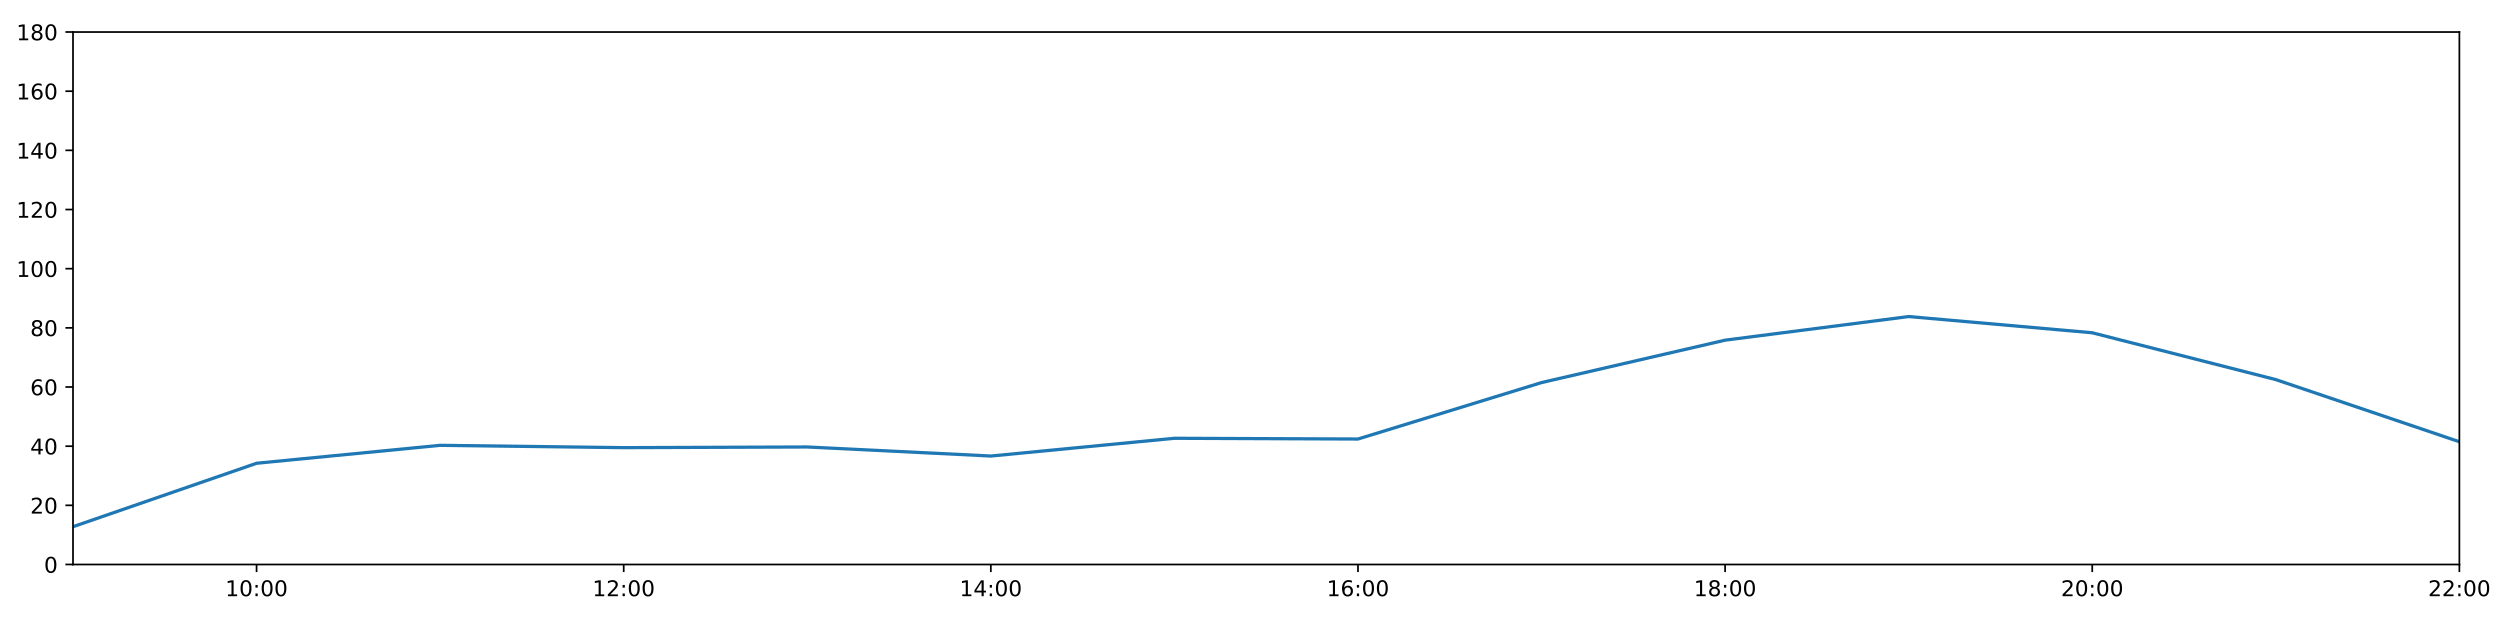
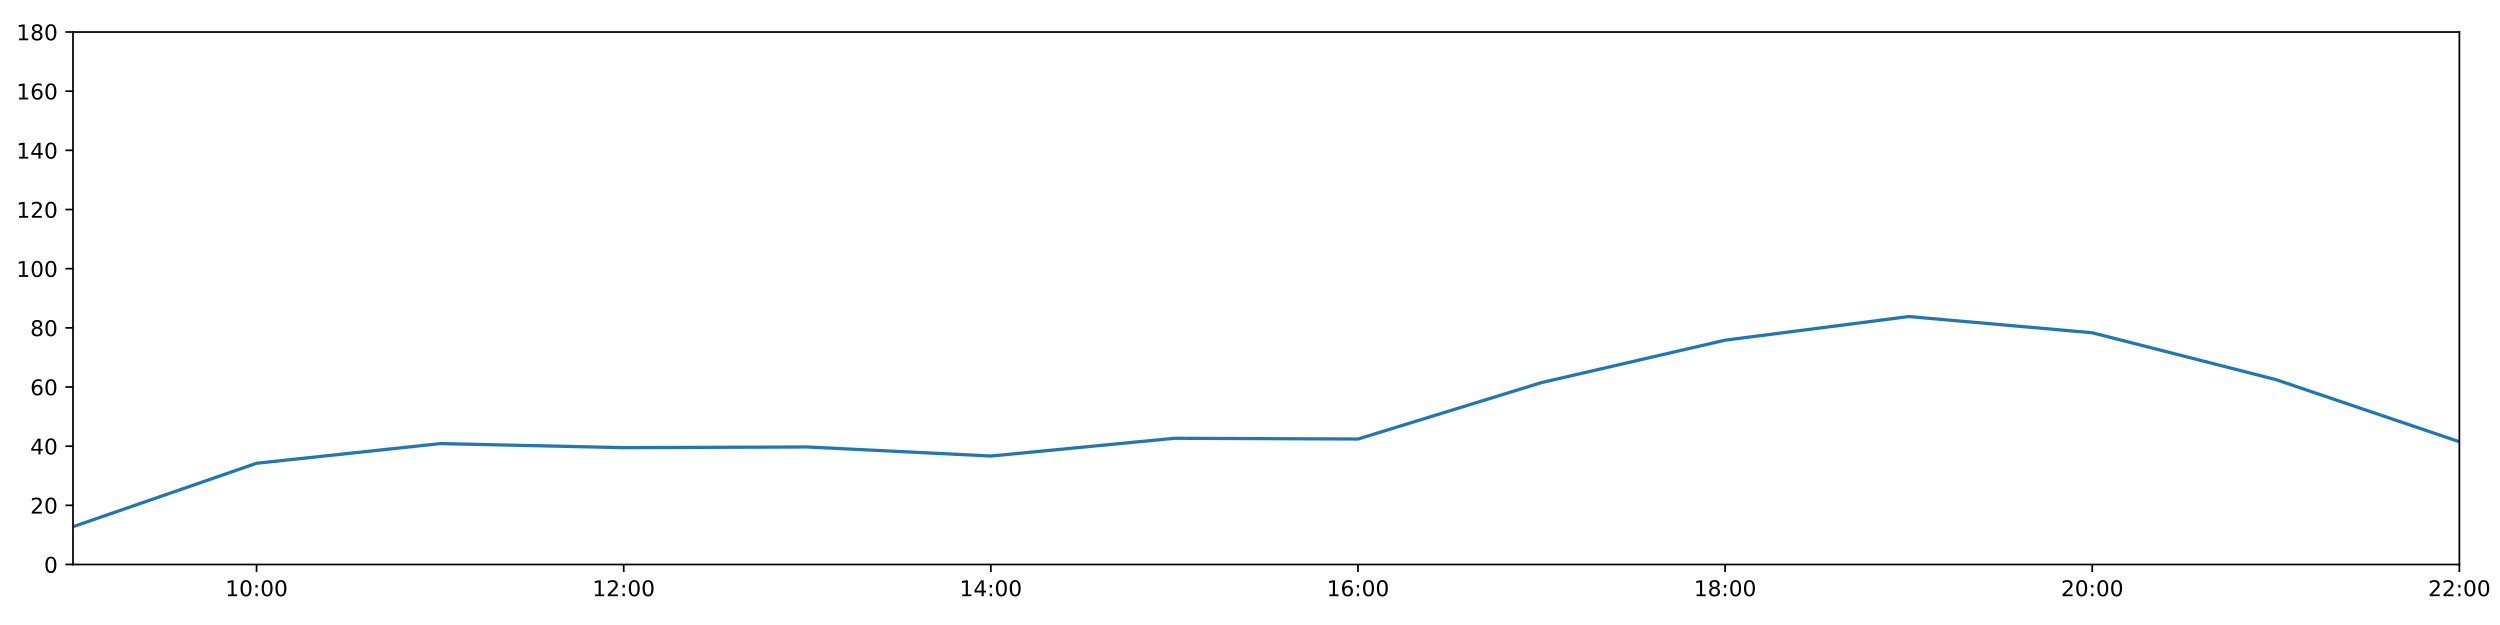
<svg xmlns="http://www.w3.org/2000/svg" xmlns:xlink="http://www.w3.org/1999/xlink" height="288pt" version="1.1" viewBox="0 0 1152 288" width="1152pt">
  <defs>
    <style type="text/css">
*{stroke-linecap:butt;stroke-linejoin:round;}
  </style>
  </defs>
  <g id="figure_1">
    <g id="patch_1">
      <path d="M 0 288  L 1152 288  L 1152 0  L 0 0  z " style="fill:#ffffff;" />
    </g>
    <g id="axes_1">
      <g id="patch_2">
        <path d="M 33.64 260.12  L 1133.28 260.12  L 1133.28 14.76  L 33.64 14.76  z " style="fill:#ffffff;" />
      </g>
      <g id="matplotlib.axis_1">
        <g id="xtick_1">
          <g id="line2d_1">
            <defs>
-               <path d="M 0 0  L 0 3.5  " id="md000c055cf" style="stroke:#000000;stroke-width:0.8;" />
-             </defs>
-             <g>
-               <use style="stroke:#000000;stroke-width:0.8;" x="118.228" xlink:href="#md000c055cf" y="260.12" />
+               <path d="M 0 0  L 0 3.5  " id="mfd7dd27a5b" style="stroke:#000000;stroke-width:0.8;" />
+             </defs>
+             <g>
+               <use style="stroke:#000000;stroke-width:0.8;" x="118.228" xlink:href="#mfd7dd27a5b" y="260.12" />
            </g>
          </g>
          <g id="text_1">
            <defs>
              <path d="M 12.406 8.297  L 28.516 8.297  L 28.516 63.922  L 10.984 60.406  L 10.984 69.391  L 28.422 72.906  L 38.281 72.906  L 38.281 8.297  L 54.391 8.297  L 54.391 0  L 12.406 0  z " id="DejaVuSans-49" />
              <path d="M 31.781 66.406  Q 24.172 66.406 20.328 58.906  Q 16.5 51.422 16.5 36.375  Q 16.5 21.391 20.328 13.891  Q 24.172 6.391 31.781 6.391  Q 39.453 6.391 43.281 13.891  Q 47.125 21.391 47.125 36.375  Q 47.125 51.422 43.281 58.906  Q 39.453 66.406 31.781 66.406  z M 31.781 74.219  Q 44.047 74.219 50.516 64.516  Q 56.984 54.828 56.984 36.375  Q 56.984 17.969 50.516 8.266  Q 44.047 -1.422 31.781 -1.422  Q 19.531 -1.422 13.062 8.266  Q 6.594 17.969 6.594 36.375  Q 6.594 54.828 13.062 64.516  Q 19.531 74.219 31.781 74.219  z " id="DejaVuSans-48" />
              <path d="M 11.719 12.406  L 22.016 12.406  L 22.016 0  L 11.719 0  z M 11.719 51.703  L 22.016 51.703  L 22.016 39.312  L 11.719 39.312  z " id="DejaVuSans-58" />
            </defs>
            <g transform="translate(103.8183 274.7184)scale(0.1 -0.1)">
              <use xlink:href="#DejaVuSans-49" />
              <use x="63.623" xlink:href="#DejaVuSans-48" />
              <use x="127.246" xlink:href="#DejaVuSans-58" />
              <use x="160.938" xlink:href="#DejaVuSans-48" />
              <use x="224.561" xlink:href="#DejaVuSans-48" />
            </g>
          </g>
        </g>
        <g id="xtick_2">
          <g id="line2d_2">
            <g>
-               <use style="stroke:#000000;stroke-width:0.8;" x="287.403" xlink:href="#md000c055cf" y="260.12" />
+               <use style="stroke:#000000;stroke-width:0.8;" x="287.403" xlink:href="#mfd7dd27a5b" y="260.12" />
            </g>
          </g>
          <g id="text_2">
            <defs>
              <path d="M 19.188 8.297  L 53.609 8.297  L 53.609 0  L 7.328 0  L 7.328 8.297  Q 12.938 14.109 22.625 23.891  Q 32.328 33.688 34.812 36.531  Q 39.547 41.844 41.422 45.531  Q 43.312 49.219 43.312 52.781  Q 43.312 58.594 39.234 62.25  Q 35.156 65.922 28.609 65.922  Q 23.969 65.922 18.812 64.312  Q 13.672 62.703 7.812 59.422  L 7.812 69.391  Q 13.766 71.781 18.938 73  Q 24.125 74.219 28.422 74.219  Q 39.75 74.219 46.484 68.547  Q 53.219 62.891 53.219 53.422  Q 53.219 48.922 51.531 44.891  Q 49.859 40.875 45.406 35.406  Q 44.188 33.984 37.641 27.219  Q 31.109 20.453 19.188 8.297  z " id="DejaVuSans-50" />
            </defs>
            <g transform="translate(272.9937 274.7184)scale(0.1 -0.1)">
              <use xlink:href="#DejaVuSans-49" />
              <use x="63.623" xlink:href="#DejaVuSans-50" />
              <use x="127.246" xlink:href="#DejaVuSans-58" />
              <use x="160.938" xlink:href="#DejaVuSans-48" />
              <use x="224.561" xlink:href="#DejaVuSans-48" />
            </g>
          </g>
        </g>
        <g id="xtick_3">
          <g id="line2d_3">
            <g>
-               <use style="stroke:#000000;stroke-width:0.8;" x="456.578" xlink:href="#md000c055cf" y="260.12" />
+               <use style="stroke:#000000;stroke-width:0.8;" x="456.578" xlink:href="#mfd7dd27a5b" y="260.12" />
            </g>
          </g>
          <g id="text_3">
            <defs>
              <path d="M 37.797 64.312  L 12.891 25.391  L 37.797 25.391  z M 35.203 72.906  L 47.609 72.906  L 47.609 25.391  L 58.016 25.391  L 58.016 17.188  L 47.609 17.188  L 47.609 0  L 37.797 0  L 37.797 17.188  L 4.891 17.188  L 4.891 26.703  z " id="DejaVuSans-52" />
            </defs>
            <g transform="translate(442.1691 274.7184)scale(0.1 -0.1)">
              <use xlink:href="#DejaVuSans-49" />
              <use x="63.623" xlink:href="#DejaVuSans-52" />
              <use x="127.246" xlink:href="#DejaVuSans-58" />
              <use x="160.938" xlink:href="#DejaVuSans-48" />
              <use x="224.561" xlink:href="#DejaVuSans-48" />
            </g>
          </g>
        </g>
        <g id="xtick_4">
          <g id="line2d_4">
            <g>
-               <use style="stroke:#000000;stroke-width:0.8;" x="625.754" xlink:href="#md000c055cf" y="260.12" />
+               <use style="stroke:#000000;stroke-width:0.8;" x="625.754" xlink:href="#mfd7dd27a5b" y="260.12" />
            </g>
          </g>
          <g id="text_4">
            <defs>
              <path d="M 33.016 40.375  Q 26.375 40.375 22.484 35.828  Q 18.609 31.297 18.609 23.391  Q 18.609 15.531 22.484 10.953  Q 26.375 6.391 33.016 6.391  Q 39.656 6.391 43.531 10.953  Q 47.406 15.531 47.406 23.391  Q 47.406 31.297 43.531 35.828  Q 39.656 40.375 33.016 40.375  z M 52.594 71.297  L 52.594 62.312  Q 48.875 64.062 45.094 64.984  Q 41.312 65.922 37.594 65.922  Q 27.828 65.922 22.672 59.328  Q 17.531 52.734 16.797 39.406  Q 19.672 43.656 24.016 45.922  Q 28.375 48.188 33.594 48.188  Q 44.578 48.188 50.953 41.516  Q 57.328 34.859 57.328 23.391  Q 57.328 12.156 50.688 5.359  Q 44.047 -1.422 33.016 -1.422  Q 20.359 -1.422 13.672 8.266  Q 6.984 17.969 6.984 36.375  Q 6.984 53.656 15.188 63.938  Q 23.391 74.219 37.203 74.219  Q 40.922 74.219 44.703 73.484  Q 48.484 72.75 52.594 71.297  z " id="DejaVuSans-54" />
            </defs>
            <g transform="translate(611.3445 274.7184)scale(0.1 -0.1)">
              <use xlink:href="#DejaVuSans-49" />
              <use x="63.623" xlink:href="#DejaVuSans-54" />
              <use x="127.246" xlink:href="#DejaVuSans-58" />
              <use x="160.938" xlink:href="#DejaVuSans-48" />
              <use x="224.561" xlink:href="#DejaVuSans-48" />
            </g>
          </g>
        </g>
        <g id="xtick_5">
          <g id="line2d_5">
            <g>
-               <use style="stroke:#000000;stroke-width:0.8;" x="794.929" xlink:href="#md000c055cf" y="260.12" />
+               <use style="stroke:#000000;stroke-width:0.8;" x="794.929" xlink:href="#mfd7dd27a5b" y="260.12" />
            </g>
          </g>
          <g id="text_5">
            <defs>
              <path d="M 31.781 34.625  Q 24.75 34.625 20.719 30.859  Q 16.703 27.094 16.703 20.516  Q 16.703 13.922 20.719 10.156  Q 24.75 6.391 31.781 6.391  Q 38.812 6.391 42.859 10.172  Q 46.922 13.969 46.922 20.516  Q 46.922 27.094 42.891 30.859  Q 38.875 34.625 31.781 34.625  z M 21.922 38.812  Q 15.578 40.375 12.031 44.719  Q 8.5 49.078 8.5 55.328  Q 8.5 64.062 14.719 69.141  Q 20.953 74.219 31.781 74.219  Q 42.672 74.219 48.875 69.141  Q 55.078 64.062 55.078 55.328  Q 55.078 49.078 51.531 44.719  Q 48 40.375 41.703 38.812  Q 48.828 37.156 52.797 32.312  Q 56.781 27.484 56.781 20.516  Q 56.781 9.906 50.312 4.234  Q 43.844 -1.422 31.781 -1.422  Q 19.734 -1.422 13.25 4.234  Q 6.781 9.906 6.781 20.516  Q 6.781 27.484 10.781 32.312  Q 14.797 37.156 21.922 38.812  z M 18.312 54.391  Q 18.312 48.734 21.844 45.562  Q 25.391 42.391 31.781 42.391  Q 38.141 42.391 41.719 45.562  Q 45.312 48.734 45.312 54.391  Q 45.312 60.062 41.719 63.234  Q 38.141 66.406 31.781 66.406  Q 25.391 66.406 21.844 63.234  Q 18.312 60.062 18.312 54.391  z " id="DejaVuSans-56" />
            </defs>
            <g transform="translate(780.5199 274.7184)scale(0.1 -0.1)">
              <use xlink:href="#DejaVuSans-49" />
              <use x="63.623" xlink:href="#DejaVuSans-56" />
              <use x="127.246" xlink:href="#DejaVuSans-58" />
              <use x="160.938" xlink:href="#DejaVuSans-48" />
              <use x="224.561" xlink:href="#DejaVuSans-48" />
            </g>
          </g>
        </g>
        <g id="xtick_6">
          <g id="line2d_6">
            <g>
-               <use style="stroke:#000000;stroke-width:0.8;" x="964.105" xlink:href="#md000c055cf" y="260.12" />
+               <use style="stroke:#000000;stroke-width:0.8;" x="964.105" xlink:href="#mfd7dd27a5b" y="260.12" />
            </g>
          </g>
          <g id="text_6">
            <g transform="translate(949.6952 274.7184)scale(0.1 -0.1)">
              <use xlink:href="#DejaVuSans-50" />
              <use x="63.623" xlink:href="#DejaVuSans-48" />
              <use x="127.246" xlink:href="#DejaVuSans-58" />
              <use x="160.938" xlink:href="#DejaVuSans-48" />
              <use x="224.561" xlink:href="#DejaVuSans-48" />
            </g>
          </g>
        </g>
        <g id="xtick_7">
          <g id="line2d_7">
            <g>
-               <use style="stroke:#000000;stroke-width:0.8;" x="1133.28" xlink:href="#md000c055cf" y="260.12" />
+               <use style="stroke:#000000;stroke-width:0.8;" x="1133.28" xlink:href="#mfd7dd27a5b" y="260.12" />
            </g>
          </g>
          <g id="text_7">
            <g transform="translate(1118.871 274.7184)scale(0.1 -0.1)">
              <use xlink:href="#DejaVuSans-50" />
              <use x="63.623" xlink:href="#DejaVuSans-50" />
              <use x="127.246" xlink:href="#DejaVuSans-58" />
              <use x="160.938" xlink:href="#DejaVuSans-48" />
              <use x="224.561" xlink:href="#DejaVuSans-48" />
            </g>
          </g>
        </g>
      </g>
      <g id="matplotlib.axis_2">
        <g id="ytick_1">
          <g id="line2d_8">
            <defs>
-               <path d="M 0 0  L -3.5 0  " id="m848653a0ef" style="stroke:#000000;stroke-width:0.8;" />
-             </defs>
-             <g>
-               <use style="stroke:#000000;stroke-width:0.8;" x="33.64" xlink:href="#m848653a0ef" y="260.12" />
+               <path d="M 0 0  L -3.5 0  " id="md716c8d1b8" style="stroke:#000000;stroke-width:0.8;" />
+             </defs>
+             <g>
+               <use style="stroke:#000000;stroke-width:0.8;" x="33.64" xlink:href="#md716c8d1b8" y="260.12" />
            </g>
          </g>
          <g id="text_8">
            <g transform="translate(20.2775 263.9192)scale(0.1 -0.1)">
              <use xlink:href="#DejaVuSans-48" />
            </g>
          </g>
        </g>
        <g id="ytick_2">
          <g id="line2d_9">
            <g>
-               <use style="stroke:#000000;stroke-width:0.8;" x="33.64" xlink:href="#m848653a0ef" y="232.858" />
+               <use style="stroke:#000000;stroke-width:0.8;" x="33.64" xlink:href="#md716c8d1b8" y="232.858" />
            </g>
          </g>
          <g id="text_9">
            <g transform="translate(13.915 236.657)scale(0.1 -0.1)">
              <use xlink:href="#DejaVuSans-50" />
              <use x="63.623" xlink:href="#DejaVuSans-48" />
            </g>
          </g>
        </g>
        <g id="ytick_3">
          <g id="line2d_10">
            <g>
-               <use style="stroke:#000000;stroke-width:0.8;" x="33.64" xlink:href="#m848653a0ef" y="205.596" />
+               <use style="stroke:#000000;stroke-width:0.8;" x="33.64" xlink:href="#md716c8d1b8" y="205.596" />
            </g>
          </g>
          <g id="text_10">
            <g transform="translate(13.915 209.3948)scale(0.1 -0.1)">
              <use xlink:href="#DejaVuSans-52" />
              <use x="63.623" xlink:href="#DejaVuSans-48" />
            </g>
          </g>
        </g>
        <g id="ytick_4">
          <g id="line2d_11">
            <g>
-               <use style="stroke:#000000;stroke-width:0.8;" x="33.64" xlink:href="#m848653a0ef" y="178.333" />
+               <use style="stroke:#000000;stroke-width:0.8;" x="33.64" xlink:href="#md716c8d1b8" y="178.333" />
            </g>
          </g>
          <g id="text_11">
            <g transform="translate(13.915 182.1326)scale(0.1 -0.1)">
              <use xlink:href="#DejaVuSans-54" />
              <use x="63.623" xlink:href="#DejaVuSans-48" />
            </g>
          </g>
        </g>
        <g id="ytick_5">
          <g id="line2d_12">
            <g>
-               <use style="stroke:#000000;stroke-width:0.8;" x="33.64" xlink:href="#m848653a0ef" y="151.071" />
+               <use style="stroke:#000000;stroke-width:0.8;" x="33.64" xlink:href="#md716c8d1b8" y="151.071" />
            </g>
          </g>
          <g id="text_12">
            <g transform="translate(13.915 154.8703)scale(0.1 -0.1)">
              <use xlink:href="#DejaVuSans-56" />
              <use x="63.623" xlink:href="#DejaVuSans-48" />
            </g>
          </g>
        </g>
        <g id="ytick_6">
          <g id="line2d_13">
            <g>
-               <use style="stroke:#000000;stroke-width:0.8;" x="33.64" xlink:href="#m848653a0ef" y="123.809" />
+               <use style="stroke:#000000;stroke-width:0.8;" x="33.64" xlink:href="#md716c8d1b8" y="123.809" />
            </g>
          </g>
          <g id="text_13">
            <g transform="translate(7.5525 127.6081)scale(0.1 -0.1)">
              <use xlink:href="#DejaVuSans-49" />
              <use x="63.623" xlink:href="#DejaVuSans-48" />
              <use x="127.246" xlink:href="#DejaVuSans-48" />
            </g>
          </g>
        </g>
        <g id="ytick_7">
          <g id="line2d_14">
            <g>
-               <use style="stroke:#000000;stroke-width:0.8;" x="33.64" xlink:href="#m848653a0ef" y="96.547" />
+               <use style="stroke:#000000;stroke-width:0.8;" x="33.64" xlink:href="#md716c8d1b8" y="96.547" />
            </g>
          </g>
          <g id="text_14">
            <g transform="translate(7.5525 100.3459)scale(0.1 -0.1)">
              <use xlink:href="#DejaVuSans-49" />
              <use x="63.623" xlink:href="#DejaVuSans-50" />
              <use x="127.246" xlink:href="#DejaVuSans-48" />
            </g>
          </g>
        </g>
        <g id="ytick_8">
          <g id="line2d_15">
            <g>
-               <use style="stroke:#000000;stroke-width:0.8;" x="33.64" xlink:href="#m848653a0ef" y="69.284" />
+               <use style="stroke:#000000;stroke-width:0.8;" x="33.64" xlink:href="#md716c8d1b8" y="69.284" />
            </g>
          </g>
          <g id="text_15">
            <g transform="translate(7.5525 73.08366)scale(0.1 -0.1)">
              <use xlink:href="#DejaVuSans-49" />
              <use x="63.623" xlink:href="#DejaVuSans-52" />
              <use x="127.246" xlink:href="#DejaVuSans-48" />
            </g>
          </g>
        </g>
        <g id="ytick_9">
          <g id="line2d_16">
            <g>
-               <use style="stroke:#000000;stroke-width:0.8;" x="33.64" xlink:href="#m848653a0ef" y="42.022" />
+               <use style="stroke:#000000;stroke-width:0.8;" x="33.64" xlink:href="#md716c8d1b8" y="42.022" />
            </g>
          </g>
          <g id="text_16">
            <g transform="translate(7.5525 45.82144)scale(0.1 -0.1)">
              <use xlink:href="#DejaVuSans-49" />
              <use x="63.623" xlink:href="#DejaVuSans-54" />
              <use x="127.246" xlink:href="#DejaVuSans-48" />
            </g>
          </g>
        </g>
        <g id="ytick_10">
          <g id="line2d_17">
            <g>
-               <use style="stroke:#000000;stroke-width:0.8;" x="33.64" xlink:href="#m848653a0ef" y="14.76" />
+               <use style="stroke:#000000;stroke-width:0.8;" x="33.64" xlink:href="#md716c8d1b8" y="14.76" />
            </g>
          </g>
          <g id="text_17">
            <g transform="translate(7.5525 18.55922)scale(0.1 -0.1)">
              <use xlink:href="#DejaVuSans-49" />
              <use x="63.623" xlink:href="#DejaVuSans-56" />
              <use x="127.246" xlink:href="#DejaVuSans-48" />
            </g>
          </g>
        </g>
      </g>
      <g id="line2d_18">
-         <path clip-path="url(#p1f1c539e4a)" d="M 33.64 242.702  L 118.228 213.471  L 202.815 205.206  L 287.403 206.277  L 371.991 205.967  L 456.578 210.139  L 541.166 201.961  L 625.754 202.301  L 710.342 176.289  L 794.929 156.751  L 879.517 145.867  L 964.105 153.343  L 1048.692 174.926  L 1133.28 203.551  " style="fill:none;stroke:#1f77b4;stroke-linecap:square;stroke-width:1.5;" />
+         <path clip-path="url(#pe72a3c7e64)" d="M 33.64 242.702  L 118.228 213.471  L 202.815 204.414  L 287.403 206.277  L 371.991 205.967  L 456.578 210.139  L 541.166 201.961  L 625.754 202.301  L 710.342 176.289  L 794.929 156.751  L 879.517 145.867  L 964.105 153.343  L 1048.692 174.926  L 1133.28 203.551  " style="fill:none;stroke:#1f77b4;stroke-linecap:square;stroke-width:1.5;" />
      </g>
      <g id="patch_3">
        <path d="M 33.64 260.12  L 33.64 14.76  " style="fill:none;stroke:#000000;stroke-linecap:square;stroke-linejoin:miter;stroke-width:0.8;" />
      </g>
      <g id="patch_4">
        <path d="M 1133.28 260.12  L 1133.28 14.76  " style="fill:none;stroke:#000000;stroke-linecap:square;stroke-linejoin:miter;stroke-width:0.8;" />
      </g>
      <g id="patch_5">
        <path d="M 33.64 260.12  L 1133.28 260.12  " style="fill:none;stroke:#000000;stroke-linecap:square;stroke-linejoin:miter;stroke-width:0.8;" />
      </g>
      <g id="patch_6">
        <path d="M 33.64 14.76  L 1133.28 14.76  " style="fill:none;stroke:#000000;stroke-linecap:square;stroke-linejoin:miter;stroke-width:0.8;" />
      </g>
    </g>
  </g>
  <defs>
-     <clipPath id="p1f1c539e4a">
+     <clipPath id="pe72a3c7e64">
      <rect height="245.36" width="1099.64" x="33.64" y="14.76" />
    </clipPath>
  </defs>
</svg>
